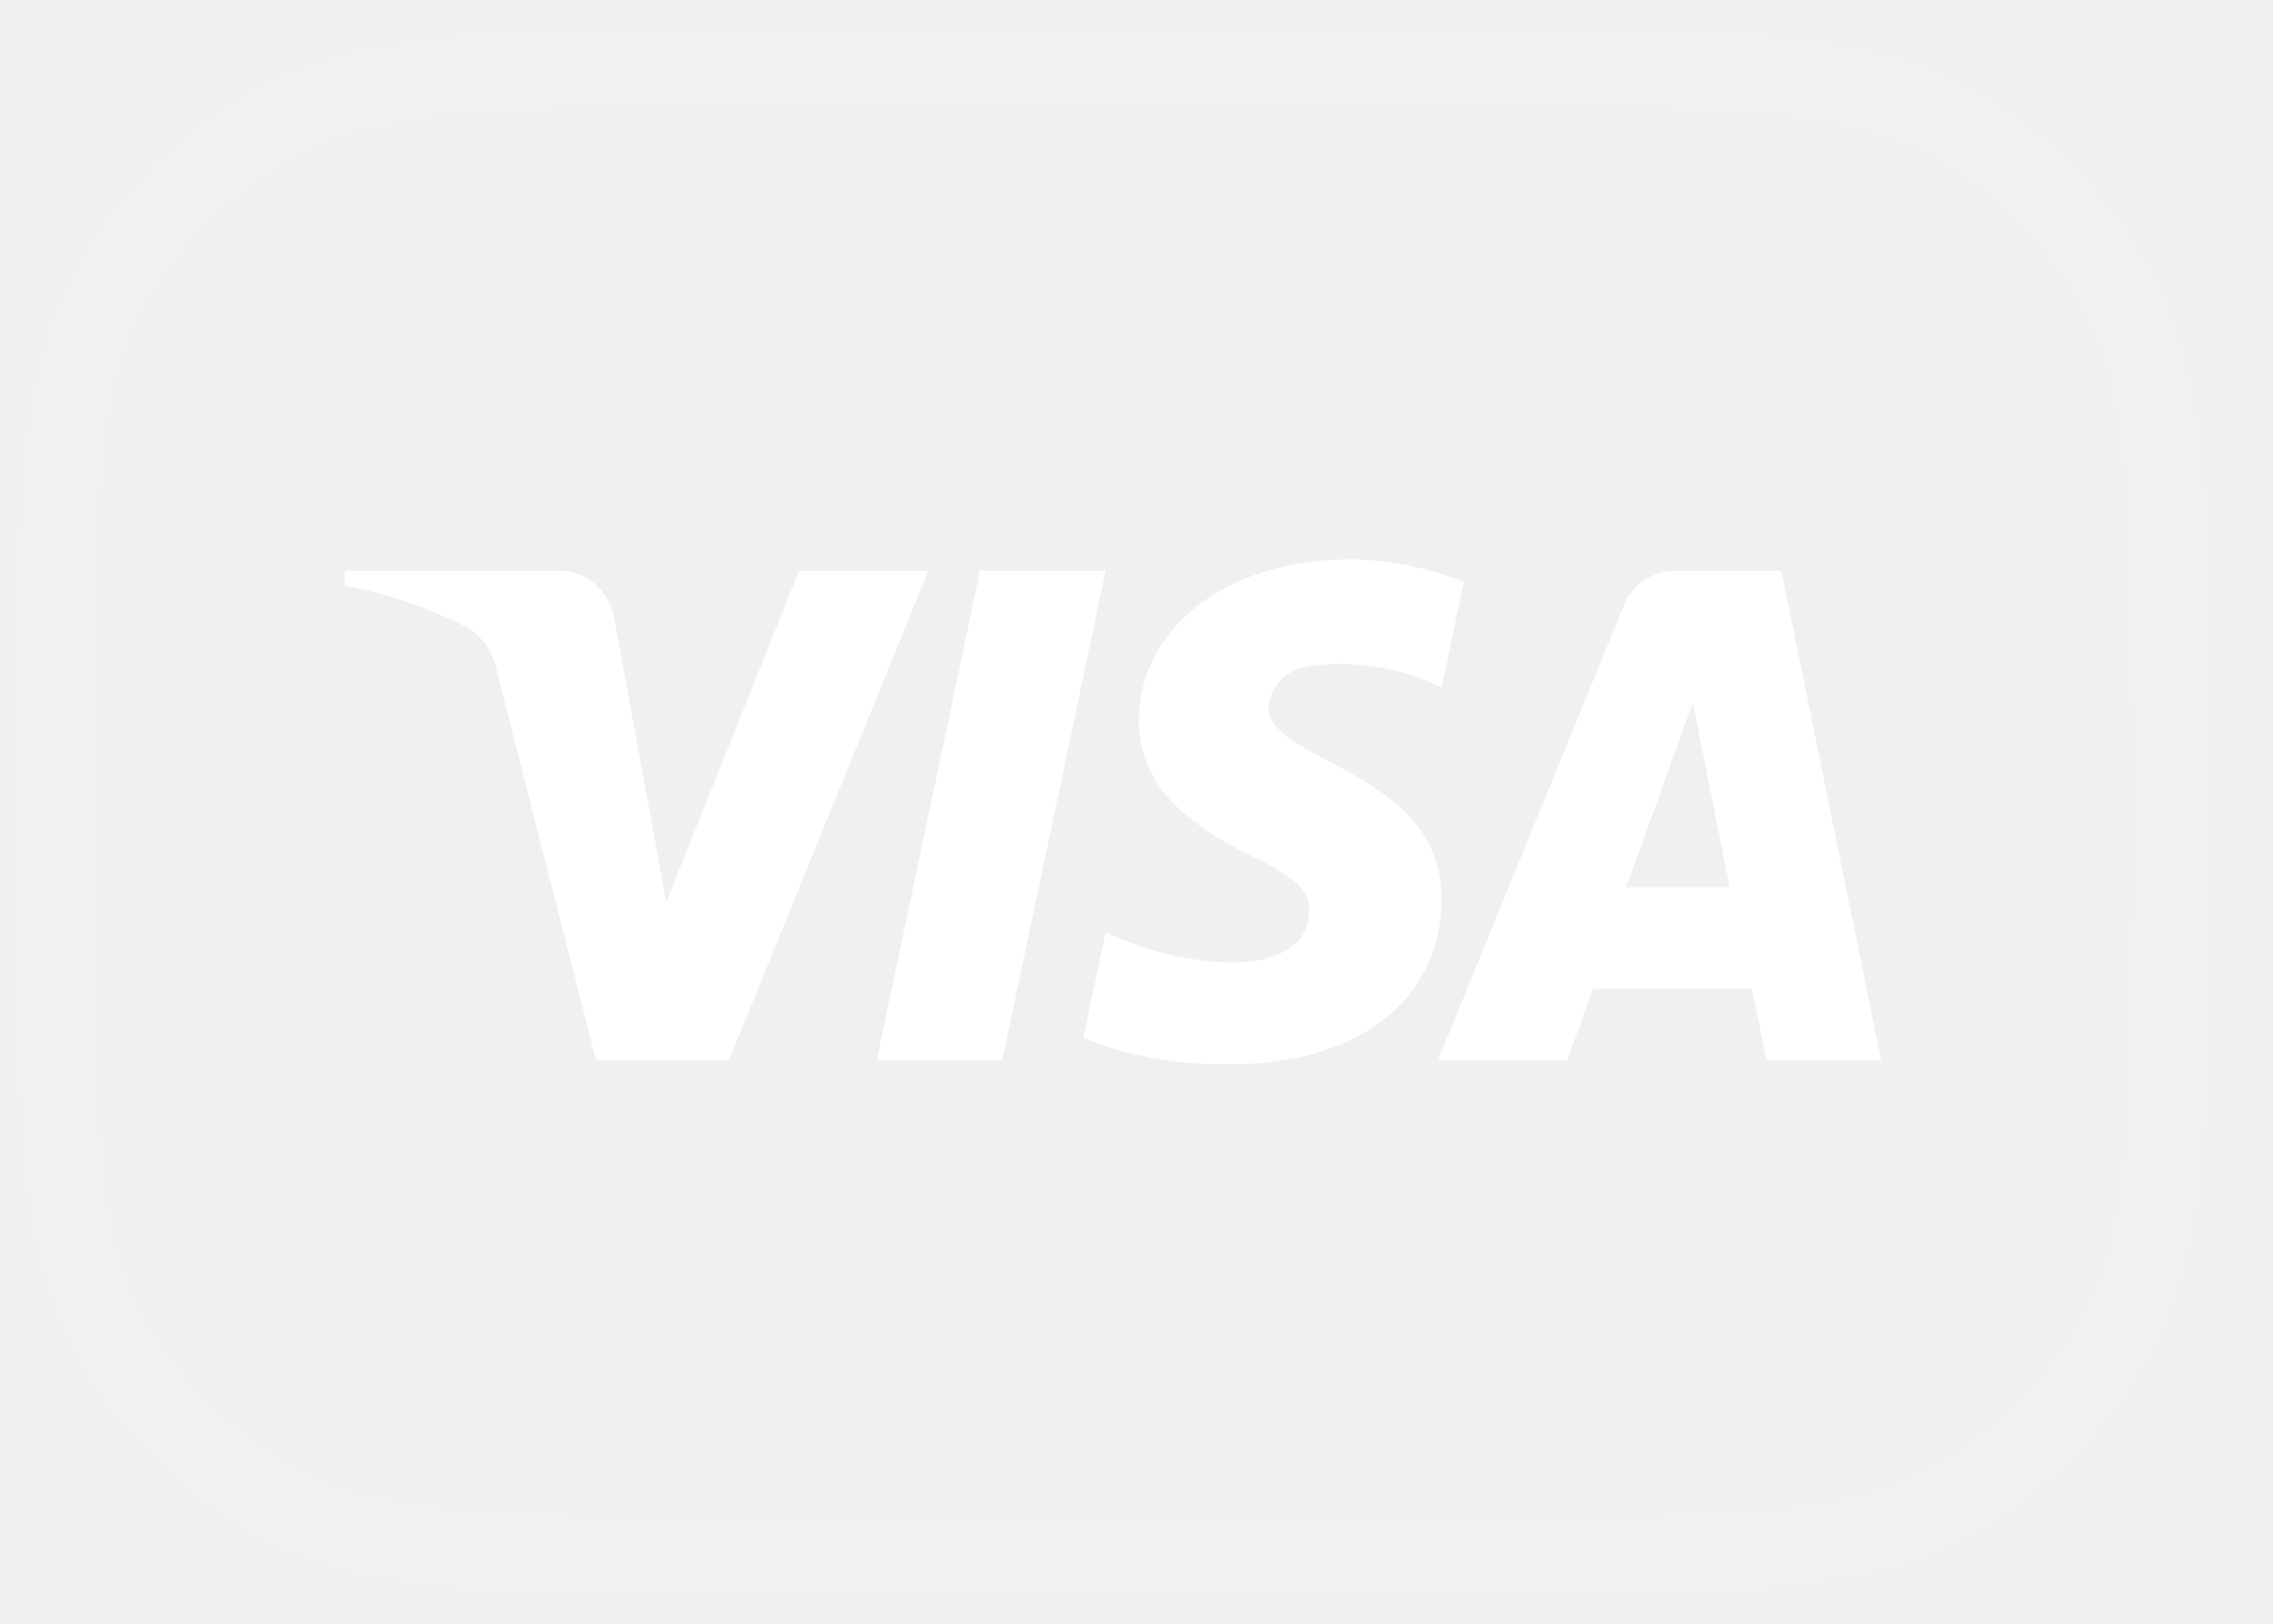
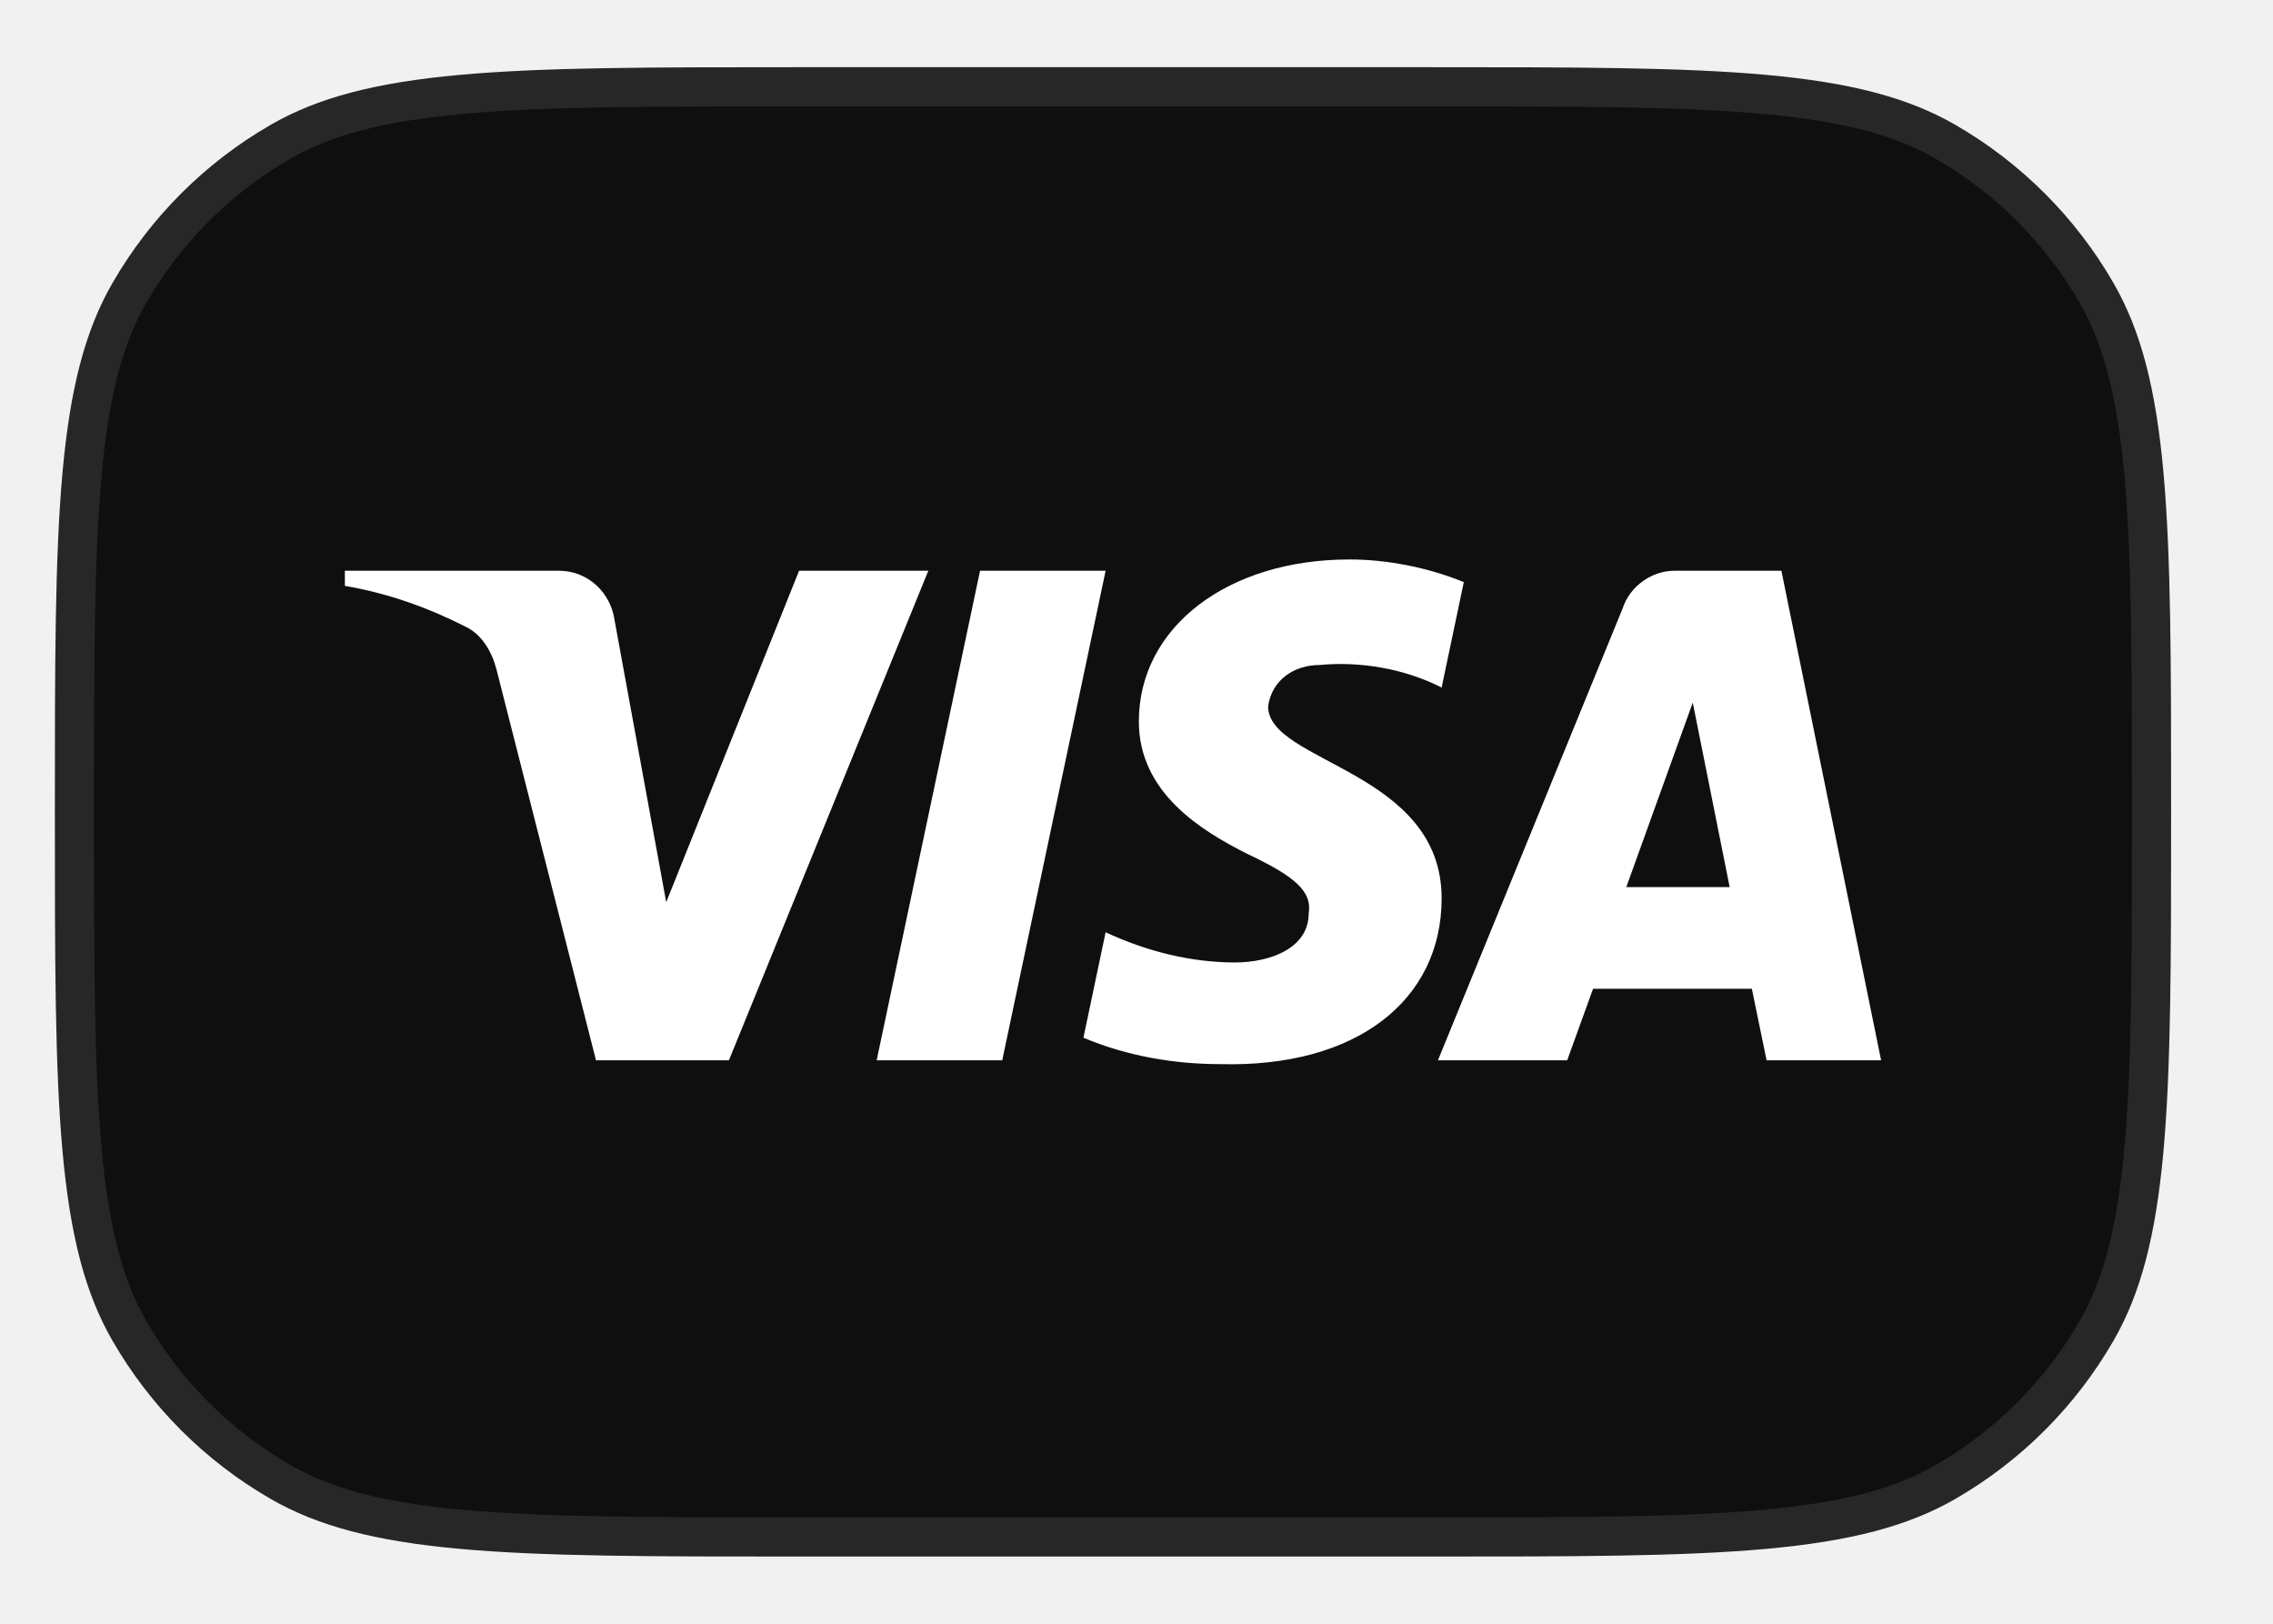
- <svg xmlns="http://www.w3.org/2000/svg" width="28" height="20" viewBox="0 0 29 20" fill="none">
-   <path d="M0.7 10C0.7 8.122 0.7 6.746 0.798 5.665C0.896 4.591 1.086 3.857 1.437 3.25C1.92 2.414 2.614 1.72 3.45 1.237C4.057 0.886 4.791 0.696 5.865 0.598C6.946 0.5 8.322 0.5 10.2 0.5H18.2C20.078 0.5 21.454 0.5 22.535 0.598C23.609 0.696 24.343 0.886 24.95 1.237C25.786 1.72 26.48 2.414 26.963 3.25C27.314 3.857 27.504 4.591 27.602 5.665C27.7 6.746 27.7 8.122 27.7 10C27.7 11.878 27.7 13.254 27.602 14.335C27.504 15.409 27.314 16.143 26.963 16.75C26.48 17.586 25.786 18.28 24.95 18.763C24.343 19.114 23.609 19.304 22.535 19.402C21.454 19.5 20.078 19.5 18.2 19.5H10.2C8.322 19.5 6.946 19.5 5.865 19.402C4.791 19.304 4.057 19.114 3.45 18.763C2.614 18.28 1.92 17.586 1.437 16.75C1.086 16.143 0.896 15.409 0.798 14.335C0.7 13.254 0.7 11.878 0.7 10Z" stroke="white" stroke-opacity="0.1" />
+ <svg xmlns="http://www.w3.org/2000/svg" width="28" height="20" viewBox="0 0 29 20">
+   <path d="M0.7 10C0.7 8.122 0.7 6.746 0.798 5.665C0.896 4.591 1.086 3.857 1.437 3.25C1.92 2.414 2.614 1.72 3.45 1.237C4.057 0.886 4.791 0.696 5.865 0.598C6.946 0.5 8.322 0.5 10.2 0.5H18.2C20.078 0.5 21.454 0.5 22.535 0.598C23.609 0.696 24.343 0.886 24.95 1.237C25.786 1.72 26.48 2.414 26.963 3.25C27.314 3.857 27.504 4.591 27.602 5.665C27.7 6.746 27.7 8.122 27.7 10C27.7 11.878 27.7 13.254 27.602 14.335C27.504 15.409 27.314 16.143 26.963 16.75C26.48 17.586 25.786 18.28 24.95 18.763C24.343 19.114 23.609 19.304 22.535 19.402C21.454 19.5 20.078 19.5 18.2 19.5H10.2C8.322 19.5 6.946 19.5 5.865 19.402C4.791 19.304 4.057 19.114 3.45 18.763C2.614 18.28 1.92 17.586 1.437 16.75C1.086 16.143 0.896 15.409 0.798 14.335C0.7 13.254 0.7 11.878 0.7 10Z" fill="#0F0F0F" stroke="white" stroke-opacity="0.1" />
  <path fill-rule="evenodd" clip-rule="evenodd" d="M9.3 13.169H7.604L6.332 8.174C6.271 7.944 6.143 7.741 5.955 7.645C5.484 7.405 4.966 7.213 4.4 7.117V6.924H7.132C7.51 6.924 7.792 7.213 7.84 7.549L8.5 11.152L10.195 6.924H11.844L9.3 13.169ZM12.787 13.169H11.185L12.504 6.924H14.106L12.787 13.169ZM16.179 8.654C16.226 8.318 16.509 8.126 16.839 8.126C17.357 8.077 17.922 8.174 18.393 8.414L18.676 7.069C18.205 6.877 17.686 6.78 17.216 6.78C15.661 6.78 14.53 7.645 14.53 8.846C14.53 9.759 15.331 10.239 15.897 10.528C16.509 10.816 16.744 11.008 16.697 11.296C16.697 11.728 16.226 11.921 15.755 11.921C15.19 11.921 14.624 11.777 14.106 11.536L13.823 12.881C14.389 13.121 15.001 13.218 15.567 13.218C17.31 13.265 18.393 12.401 18.393 11.104C18.393 9.47 16.179 9.375 16.179 8.654ZM24 13.169L22.728 6.924H21.362C21.079 6.924 20.796 7.117 20.702 7.405L18.346 13.169H19.995L20.325 12.257H22.351L22.539 13.169H24ZM21.597 8.606L22.068 10.96H20.749L21.597 8.606Z" fill="white" />
</svg>
